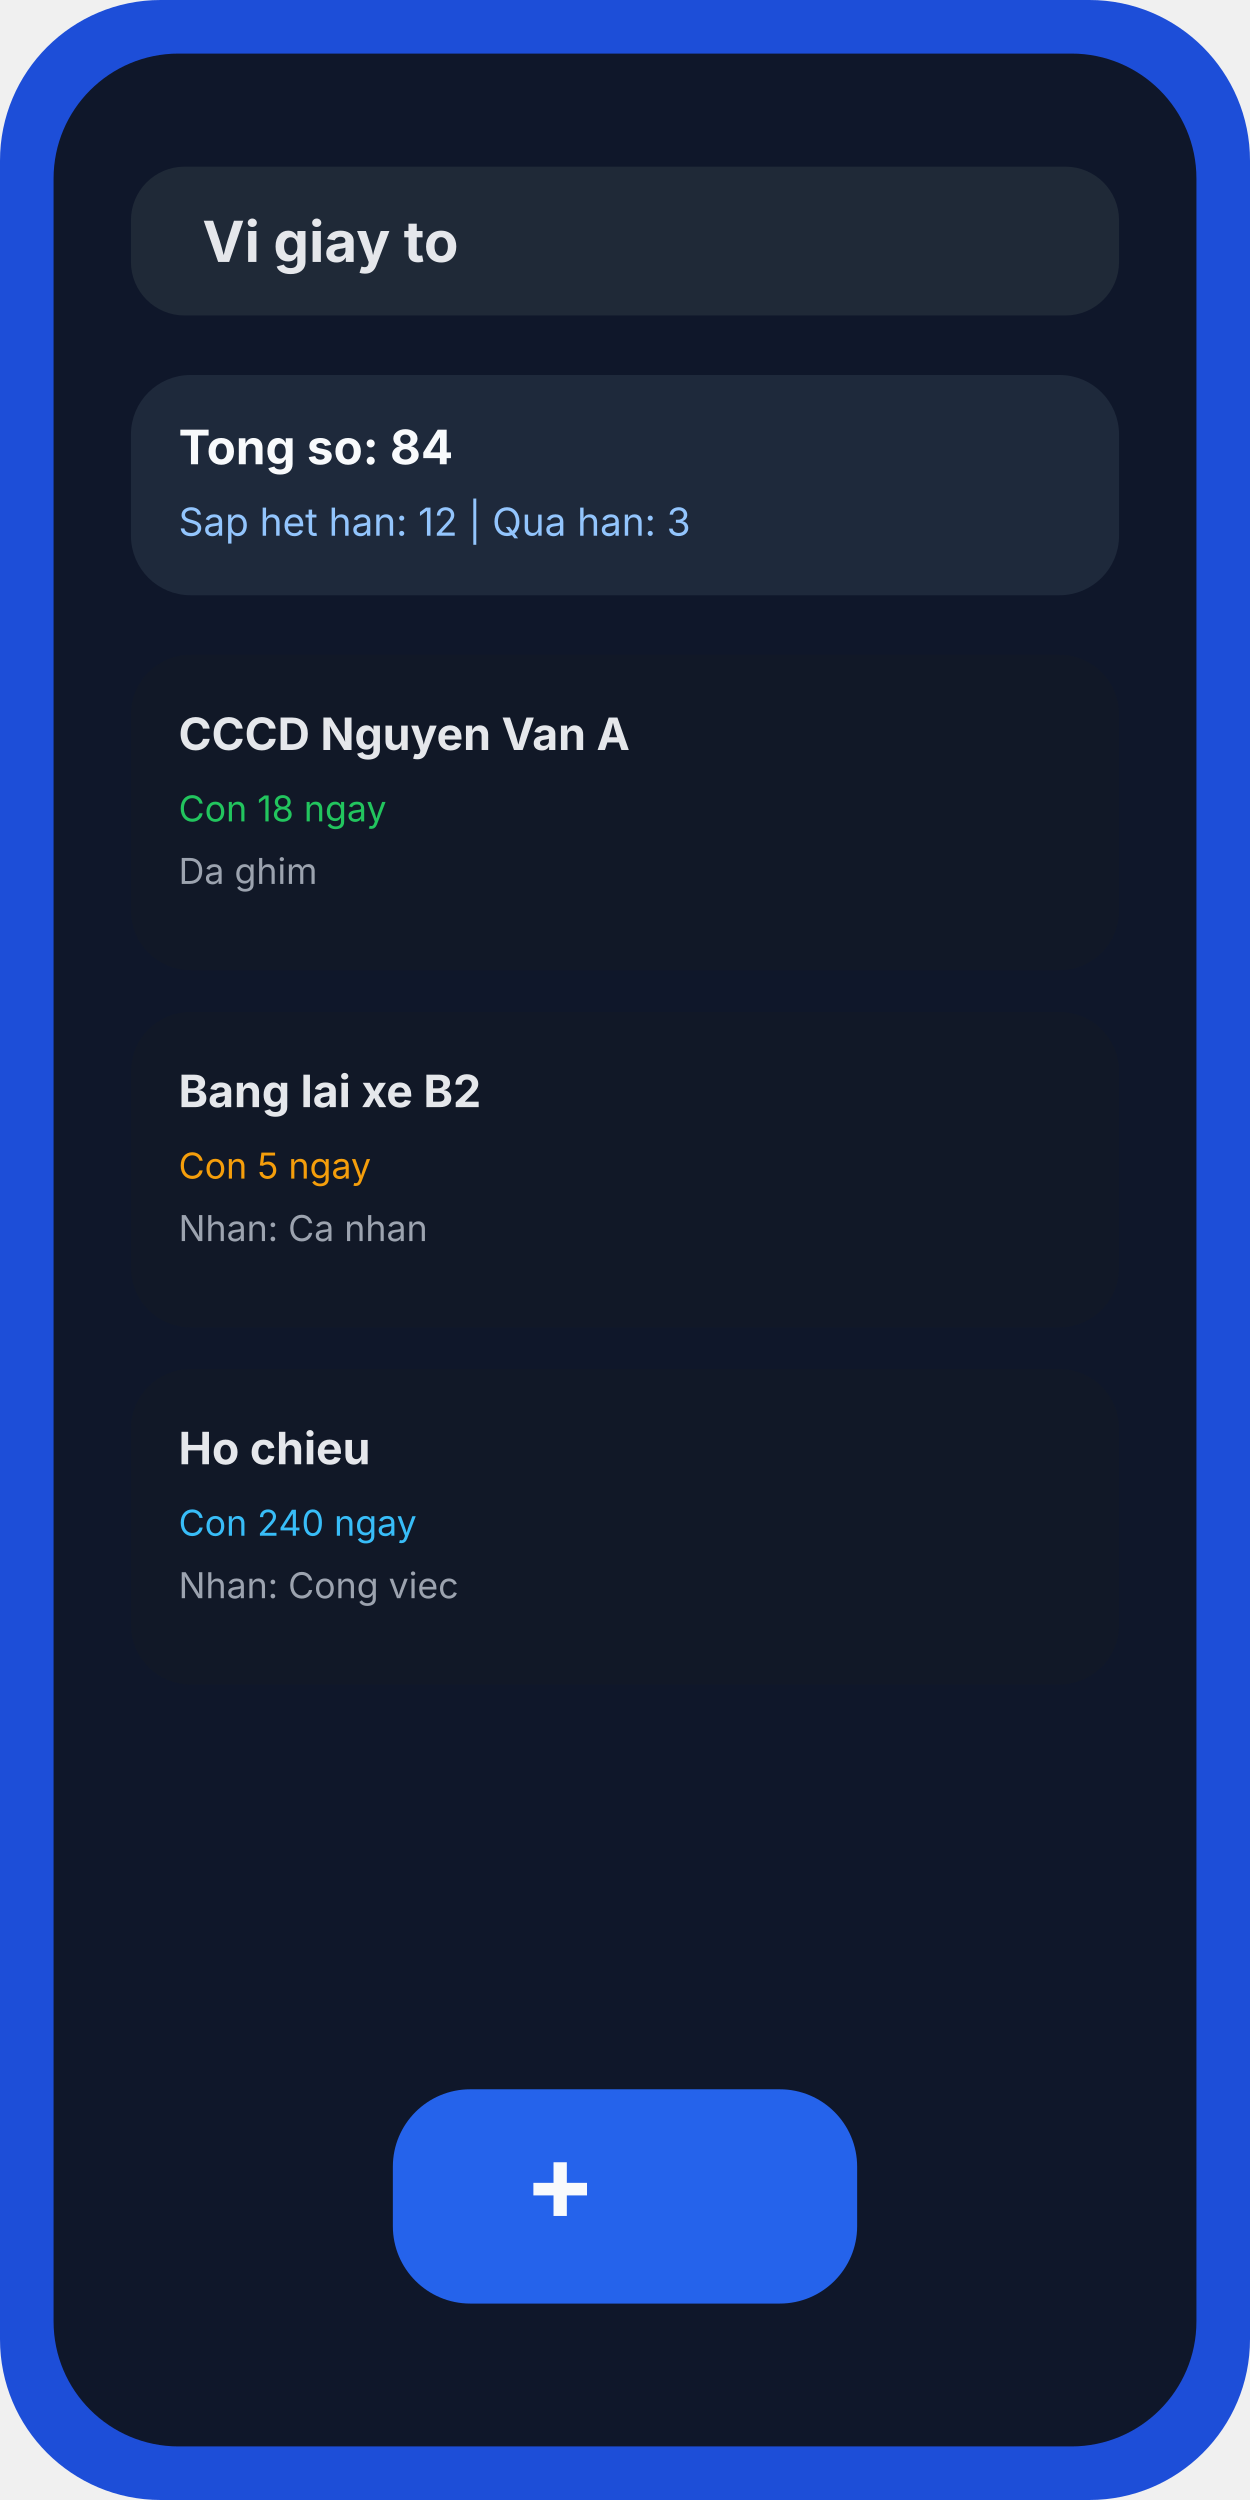
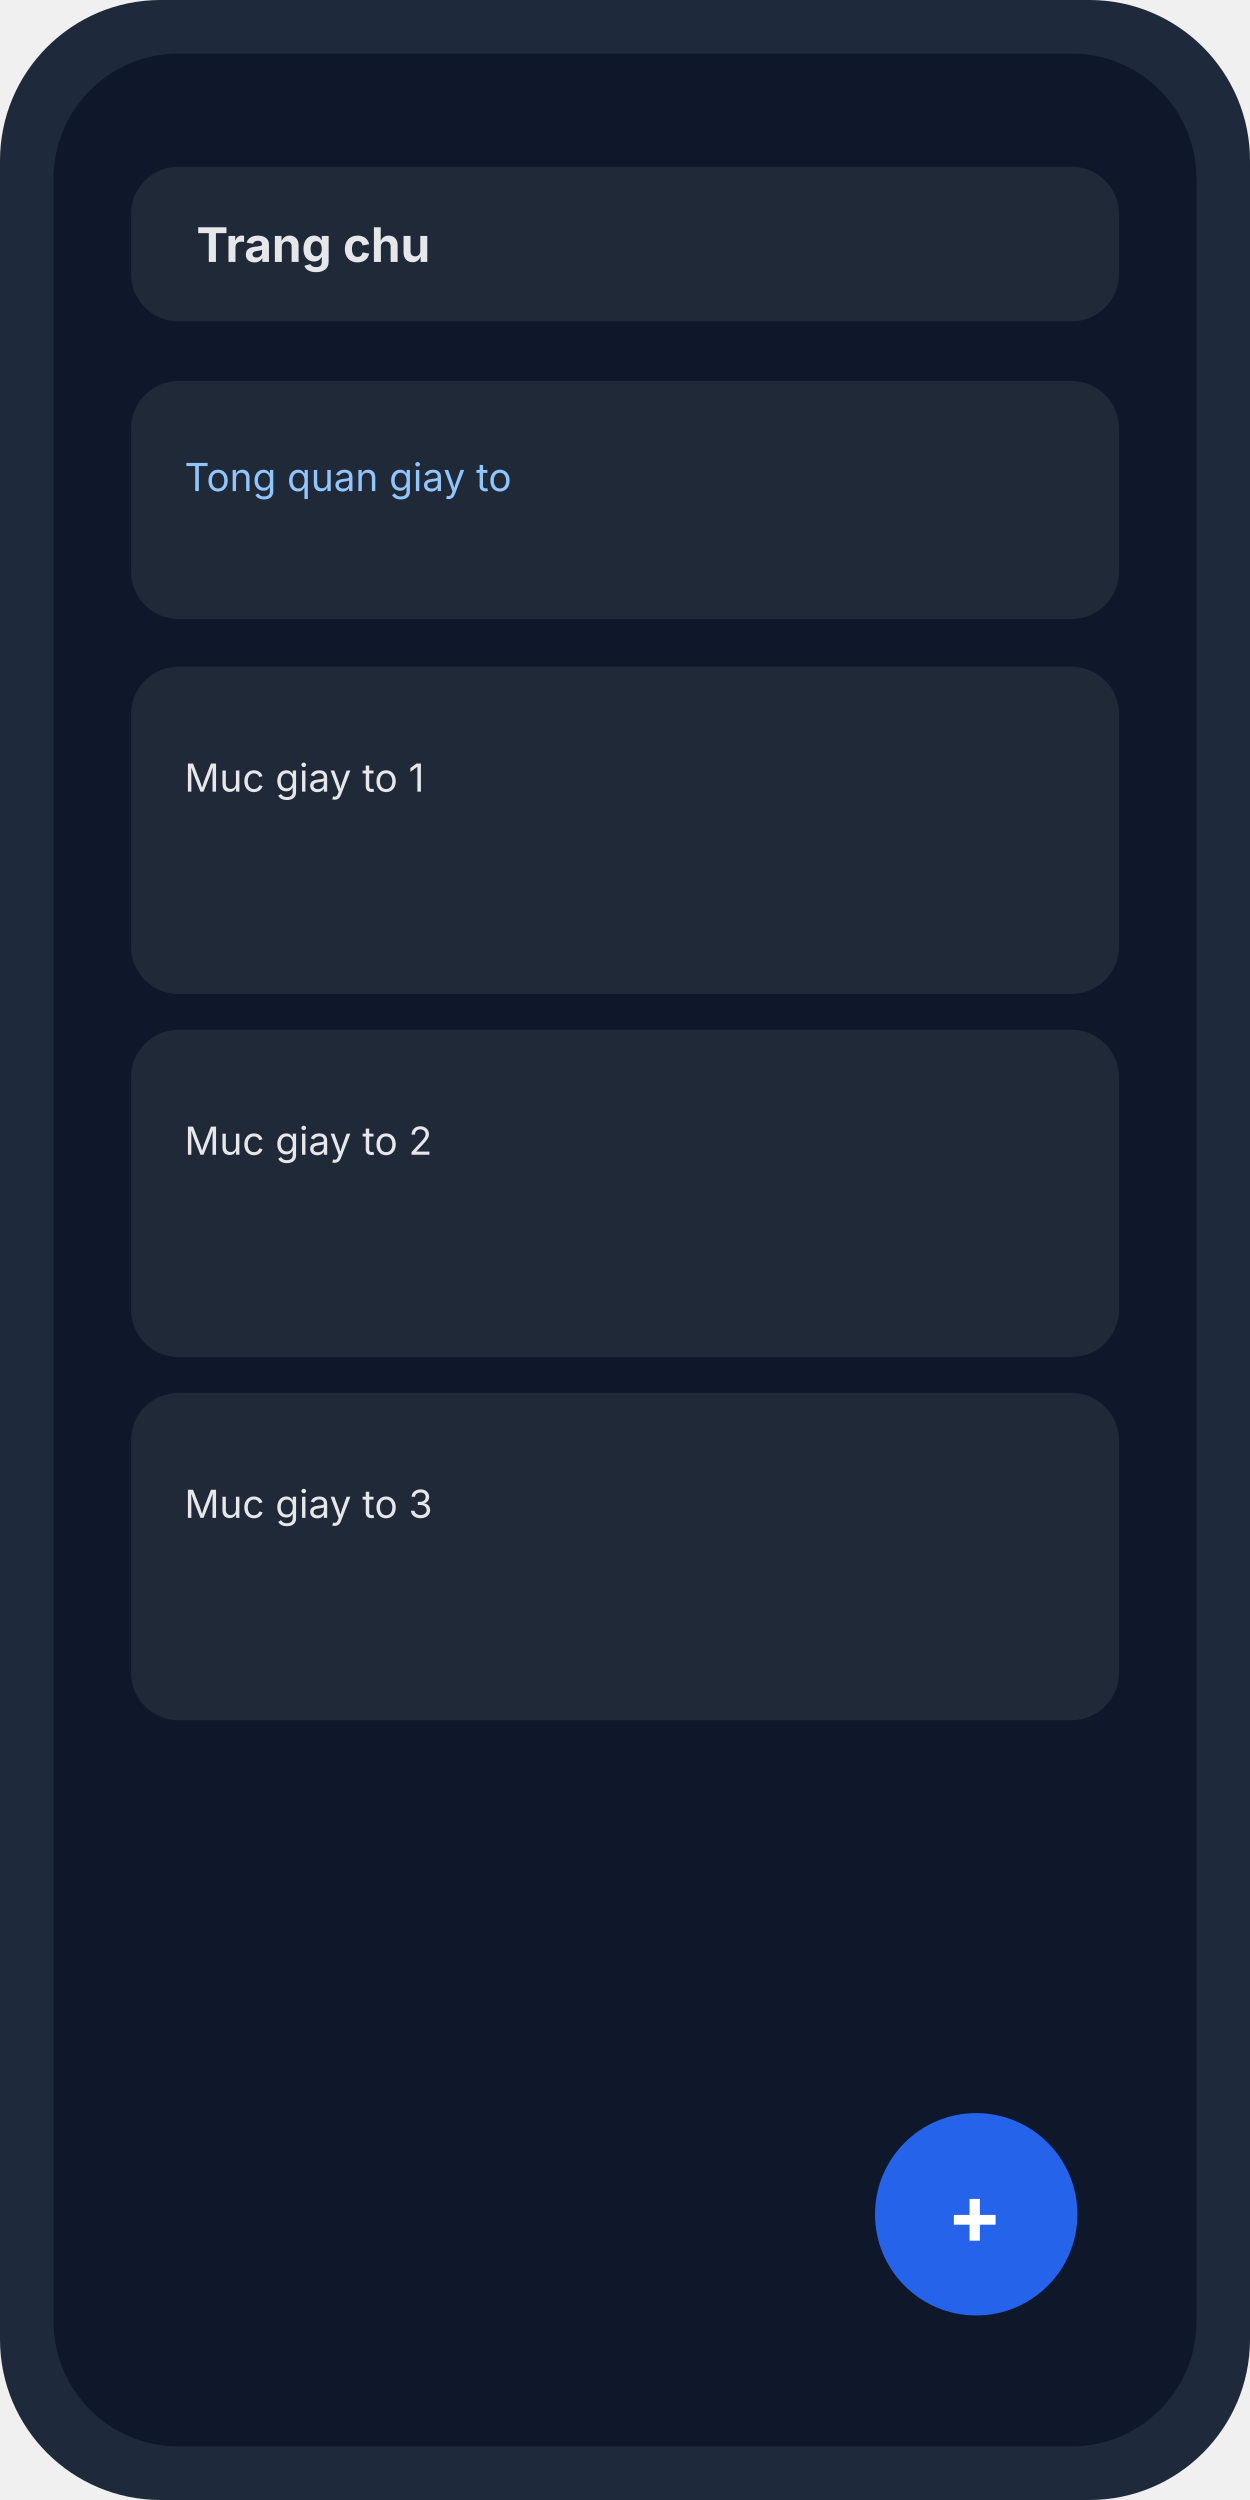
<svg xmlns="http://www.w3.org/2000/svg" width="420" height="840" viewBox="0 0 420 840" fill="none">
-   <defs>
-     <linearGradient id="bg" x1="0" y1="0" x2="420" y2="840">
-       <stop stop-color="#1D4ED8" />
-       <stop offset="1" stop-color="#6D28D9" />
-     </linearGradient>
-   </defs>
-   <rect width="420" height="840" rx="54" fill="url(#bg)" />
+   <rect width="420" height="840" rx="54" fill="#1E293B" />
  <rect x="18" y="18" width="384" height="804" rx="42" fill="#0F172A" />
-   <rect x="44" y="56" width="332" height="50" rx="18" fill="#1F2937" />
-   <text x="68" y="88" fill="#E5E7EB" font-family="Inter,Arial" font-size="19" font-weight="700">Vi giay to</text>
-   <rect x="44" y="126" width="332" height="74" rx="20" fill="#1E293B" />
-   <text x="60" y="156" fill="#F8FAFC" font-family="Inter,Arial" font-size="16" font-weight="700">Tong so: 84</text>
-   <text x="60" y="180" fill="#93C5FD" font-family="Inter,Arial" font-size="13">Sap het han: 12 | Qua han: 3</text>
-   <rect x="44" y="220" width="332" height="106" rx="20" fill="#111827" />
-   <text x="60" y="252" fill="#E5E7EB" font-family="Inter,Arial" font-size="15" font-weight="700">CCCD Nguyen Van A</text>
-   <text x="60" y="276" fill="#22C55E" font-family="Inter,Arial" font-size="12">Con 18 ngay</text>
-   <text x="60" y="297" fill="#9CA3AF" font-family="Inter,Arial" font-size="12">Da ghim</text>
-   <rect x="44" y="340" width="332" height="106" rx="20" fill="#111827" />
-   <text x="60" y="372" fill="#E5E7EB" font-family="Inter,Arial" font-size="15" font-weight="700">Bang lai xe B2</text>
-   <text x="60" y="396" fill="#F59E0B" font-family="Inter,Arial" font-size="12">Con 5 ngay</text>
-   <text x="60" y="417" fill="#9CA3AF" font-family="Inter,Arial" font-size="12">Nhan: Ca nhan</text>
-   <rect x="44" y="460" width="332" height="106" rx="20" fill="#111827" />
-   <text x="60" y="492" fill="#E5E7EB" font-family="Inter,Arial" font-size="15" font-weight="700">Ho chieu</text>
-   <text x="60" y="516" fill="#38BDF8" font-family="Inter,Arial" font-size="12">Con 240 ngay</text>
-   <text x="60" y="537" fill="#9CA3AF" font-family="Inter,Arial" font-size="12">Nhan: Cong viec</text>
-   <rect x="132" y="702" width="156" height="72" rx="26" fill="#2563EB" />
-   <text x="176" y="746" fill="#F8FAFC" font-family="Inter,Arial" font-size="36" font-weight="700">+</text>
+   <rect x="44" y="56" width="332" height="52" rx="16" fill="#1F2937" />
+   <text x="66" y="88" fill="#E5E7EB" font-family="Inter,Arial" font-size="16" font-weight="700">Trang chu</text>
+   <rect x="44" y="128" width="332" height="80" rx="16" fill="#1F2937" />
+   <rect x="44" y="224" width="332" height="110" rx="16" fill="#1F2937" />
+   <rect x="44" y="346" width="332" height="110" rx="16" fill="#1F2937" />
+   <rect x="44" y="468" width="332" height="110" rx="16" fill="#1F2937" />
+   <text x="62" y="165" fill="#93C5FD" font-family="Inter,Arial" font-size="13">Tong quan giay to</text>
+   <text x="62" y="266" fill="#E5E7EB" font-family="Inter,Arial" font-size="13">Muc giay to 1</text>
+   <text x="62" y="388" fill="#E5E7EB" font-family="Inter,Arial" font-size="13">Muc giay to 2</text>
+   <text x="62" y="510" fill="#E5E7EB" font-family="Inter,Arial" font-size="13">Muc giay to 3</text>
+   <circle cx="328" cy="744" r="34" fill="#2563EB" />
+   <text x="318" y="754" fill="#FFFFFF" font-family="Inter,Arial" font-size="28" font-weight="700">+</text>
</svg>
